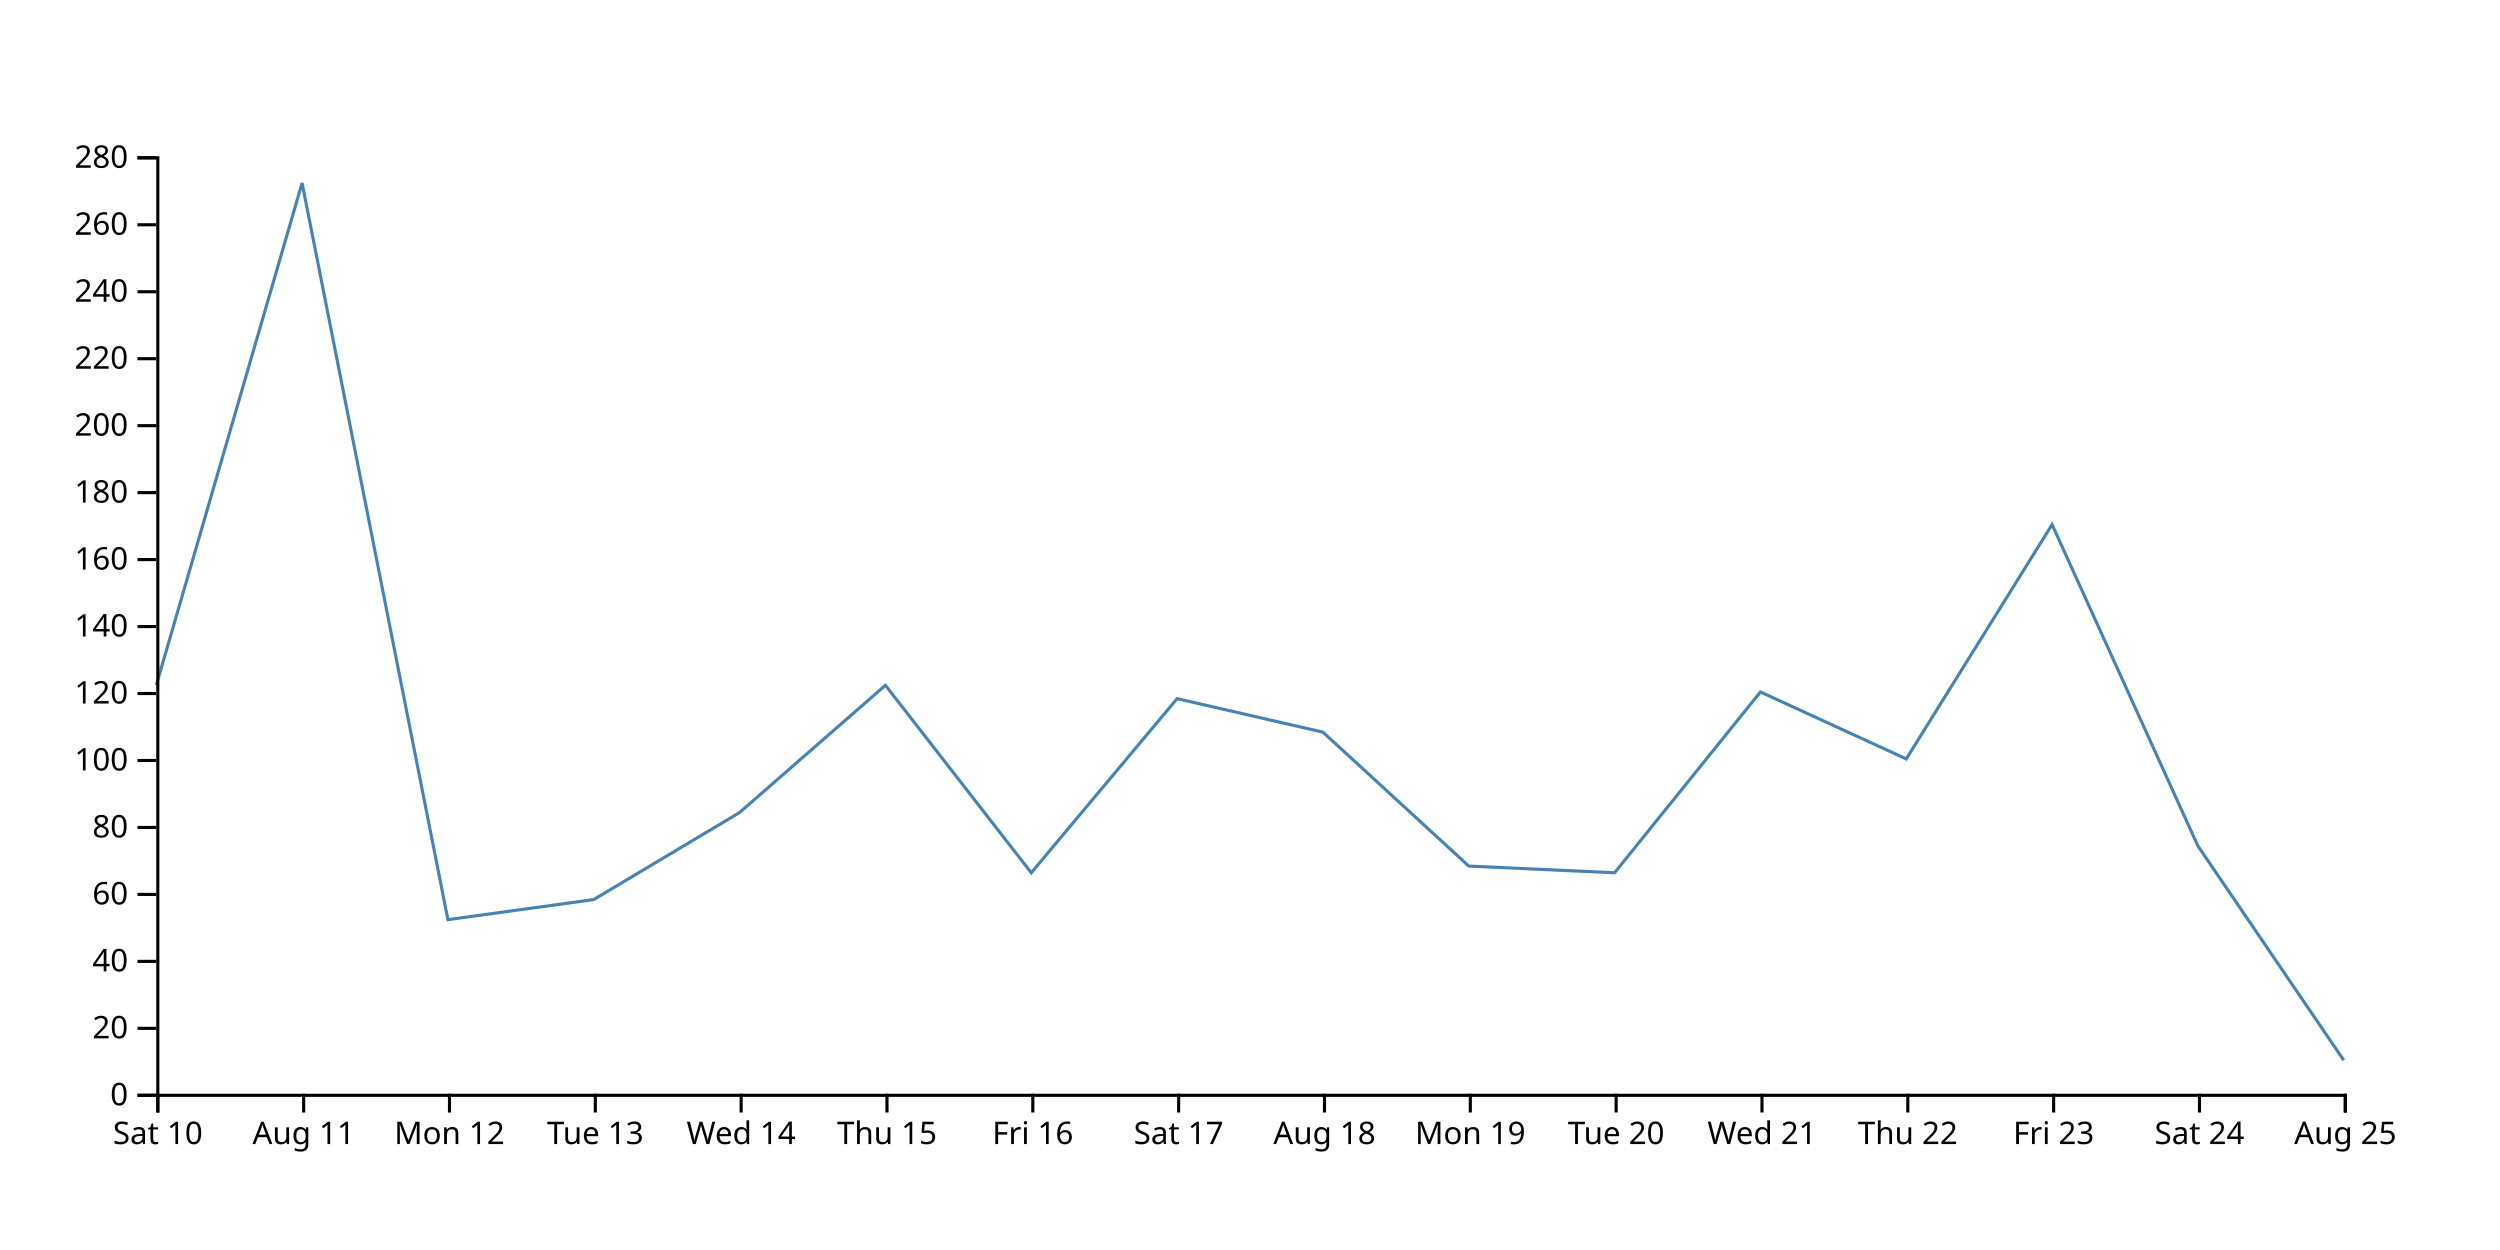
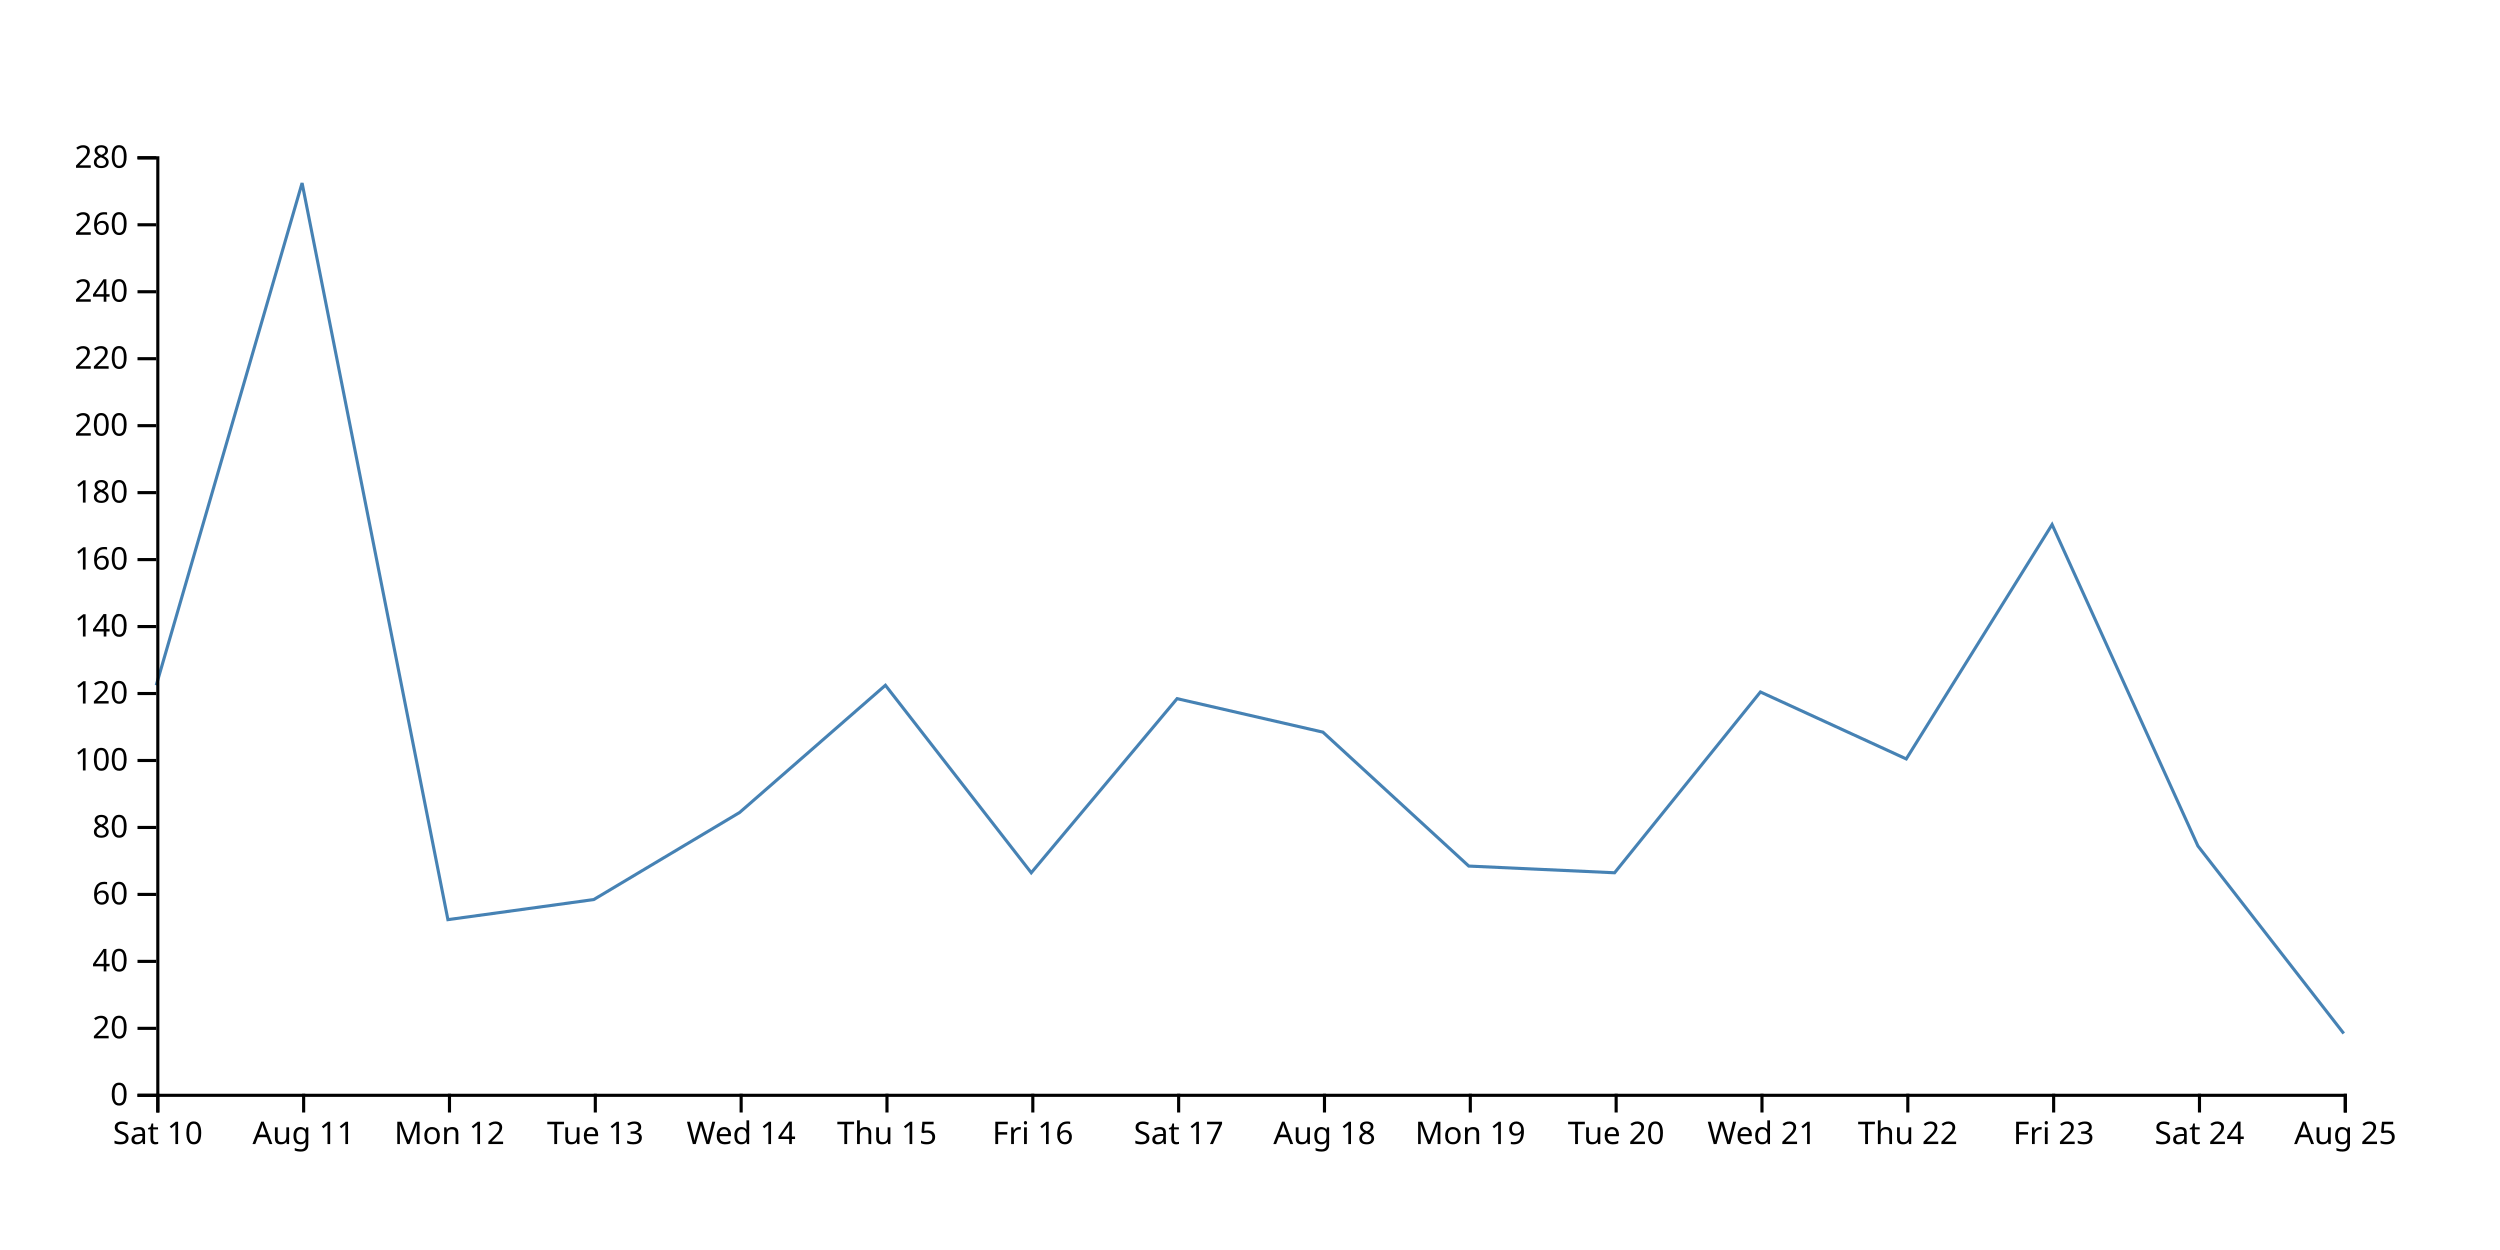
<svg xmlns="http://www.w3.org/2000/svg" width="800" height="400">
-   <path d="M750,339.286L703.333,270.714L656.667,167.857L610,242.857L563.333,221.429L516.667,279.286L470,277.143L423.333,234.286L376.667,223.571L330,279.286L283.333,219.286L236.667,260L190,287.857L143.333,294.286L96.667,58.571L50,219.286" fill="none" stroke="steelblue" />
+   <path d="M750,330.714L703.333,270.714L656.667,167.857L610,242.857L563.333,221.429L516.667,279.286L470,277.143L423.333,234.286L376.667,223.571L330,279.286L283.333,219.286L236.667,260L190,287.857L143.333,294.286L96.667,58.571L50,219.286" fill="none" stroke="steelblue" />
  <g transform="translate(0,350)" fill="none" font-size="10" font-family="sans-serif" text-anchor="middle">
    <path class="domain" stroke="currentColor" d="M50.5,6V0.5H750.5V6" />
    <g class="tick" opacity="1" transform="translate(50.5,0)">
      <line stroke="currentColor" y2="6" />
      <text fill="currentColor" y="9" dy="0.71em">Sat 10</text>
    </g>
    <g class="tick" opacity="1" transform="translate(97.16667,0)">
      <line stroke="currentColor" y2="6" />
      <text fill="currentColor" y="9" dy="0.71em">Aug 11</text>
    </g>
    <g class="tick" opacity="1" transform="translate(143.8333,0)">
      <line stroke="currentColor" y2="6" />
      <text fill="currentColor" y="9" dy="0.71em">Mon 12</text>
    </g>
    <g class="tick" opacity="1" transform="translate(190.5,0)">
      <line stroke="currentColor" y2="6" />
      <text fill="currentColor" y="9" dy="0.71em">Tue 13</text>
    </g>
    <g class="tick" opacity="1" transform="translate(237.1667,0)">
      <line stroke="currentColor" y2="6" />
      <text fill="currentColor" y="9" dy="0.71em">Wed 14</text>
    </g>
    <g class="tick" opacity="1" transform="translate(283.8333,0)">
      <line stroke="currentColor" y2="6" />
      <text fill="currentColor" y="9" dy="0.71em">Thu 15</text>
    </g>
    <g class="tick" opacity="1" transform="translate(330.5,0)">
      <line stroke="currentColor" y2="6" />
      <text fill="currentColor" y="9" dy="0.71em">Fri 16</text>
    </g>
    <g class="tick" opacity="1" transform="translate(377.1667,0)">
      <line stroke="currentColor" y2="6" />
      <text fill="currentColor" y="9" dy="0.71em">Sat 17</text>
    </g>
    <g class="tick" opacity="1" transform="translate(423.8333,0)">
      <line stroke="currentColor" y2="6" />
      <text fill="currentColor" y="9" dy="0.71em">Aug 18</text>
    </g>
    <g class="tick" opacity="1" transform="translate(470.5,0)">
      <line stroke="currentColor" y2="6" />
      <text fill="currentColor" y="9" dy="0.71em">Mon 19</text>
    </g>
    <g class="tick" opacity="1" transform="translate(517.1667,0)">
      <line stroke="currentColor" y2="6" />
      <text fill="currentColor" y="9" dy="0.71em">Tue 20</text>
    </g>
    <g class="tick" opacity="1" transform="translate(563.8333,0)">
      <line stroke="currentColor" y2="6" />
      <text fill="currentColor" y="9" dy="0.71em">Wed 21</text>
    </g>
    <g class="tick" opacity="1" transform="translate(610.5,0)">
      <line stroke="currentColor" y2="6" />
      <text fill="currentColor" y="9" dy="0.71em">Thu 22</text>
    </g>
    <g class="tick" opacity="1" transform="translate(657.1667,0)">
      <line stroke="currentColor" y2="6" />
      <text fill="currentColor" y="9" dy="0.71em">Fri 23</text>
    </g>
    <g class="tick" opacity="1" transform="translate(703.8333,0)">
      <line stroke="currentColor" y2="6" />
      <text fill="currentColor" y="9" dy="0.71em">Sat 24</text>
    </g>
    <g class="tick" opacity="1" transform="translate(750.5,0)">
      <line stroke="currentColor" y2="6" />
      <text fill="currentColor" y="9" dy="0.71em">Aug 25</text>
    </g>
  </g>
  <g transform="translate(50,0)" fill="none" font-size="10" font-family="sans-serif" text-anchor="end">
    <path class="domain" stroke="currentColor" d="M-6,350.5H0.5V50.5H-6" />
    <g class="tick" opacity="1" transform="translate(0,350.5)">
      <line stroke="currentColor" x2="-6" />
      <text fill="currentColor" x="-9" dy="0.32em">0</text>
    </g>
    <g class="tick" opacity="1" transform="translate(0,329.0714)">
      <line stroke="currentColor" x2="-6" />
      <text fill="currentColor" x="-9" dy="0.32em">20</text>
    </g>
    <g class="tick" opacity="1" transform="translate(0,307.6429)">
      <line stroke="currentColor" x2="-6" />
      <text fill="currentColor" x="-9" dy="0.32em">40</text>
    </g>
    <g class="tick" opacity="1" transform="translate(0,286.2143)">
      <line stroke="currentColor" x2="-6" />
      <text fill="currentColor" x="-9" dy="0.32em">60</text>
    </g>
    <g class="tick" opacity="1" transform="translate(0,264.7857)">
      <line stroke="currentColor" x2="-6" />
      <text fill="currentColor" x="-9" dy="0.32em">80</text>
    </g>
    <g class="tick" opacity="1" transform="translate(0,243.3571)">
      <line stroke="currentColor" x2="-6" />
      <text fill="currentColor" x="-9" dy="0.32em">100</text>
    </g>
    <g class="tick" opacity="1" transform="translate(0,221.9286)">
      <line stroke="currentColor" x2="-6" />
      <text fill="currentColor" x="-9" dy="0.32em">120</text>
    </g>
    <g class="tick" opacity="1" transform="translate(0,200.5)">
      <line stroke="currentColor" x2="-6" />
      <text fill="currentColor" x="-9" dy="0.32em">140</text>
    </g>
    <g class="tick" opacity="1" transform="translate(0,179.0714)">
      <line stroke="currentColor" x2="-6" />
      <text fill="currentColor" x="-9" dy="0.32em">160</text>
    </g>
    <g class="tick" opacity="1" transform="translate(0,157.6429)">
      <line stroke="currentColor" x2="-6" />
      <text fill="currentColor" x="-9" dy="0.32em">180</text>
    </g>
    <g class="tick" opacity="1" transform="translate(0,136.2143)">
      <line stroke="currentColor" x2="-6" />
      <text fill="currentColor" x="-9" dy="0.32em">200</text>
    </g>
    <g class="tick" opacity="1" transform="translate(0,114.7857)">
      <line stroke="currentColor" x2="-6" />
      <text fill="currentColor" x="-9" dy="0.32em">220</text>
    </g>
    <g class="tick" opacity="1" transform="translate(0,93.35714)">
      <line stroke="currentColor" x2="-6" />
      <text fill="currentColor" x="-9" dy="0.32em">240</text>
    </g>
    <g class="tick" opacity="1" transform="translate(0,71.92857)">
      <line stroke="currentColor" x2="-6" />
      <text fill="currentColor" x="-9" dy="0.32em">260</text>
    </g>
    <g class="tick" opacity="1" transform="translate(0,50.5)">
      <line stroke="currentColor" x2="-6" />
      <text fill="currentColor" x="-9" dy="0.32em">280</text>
    </g>
  </g>
</svg>
